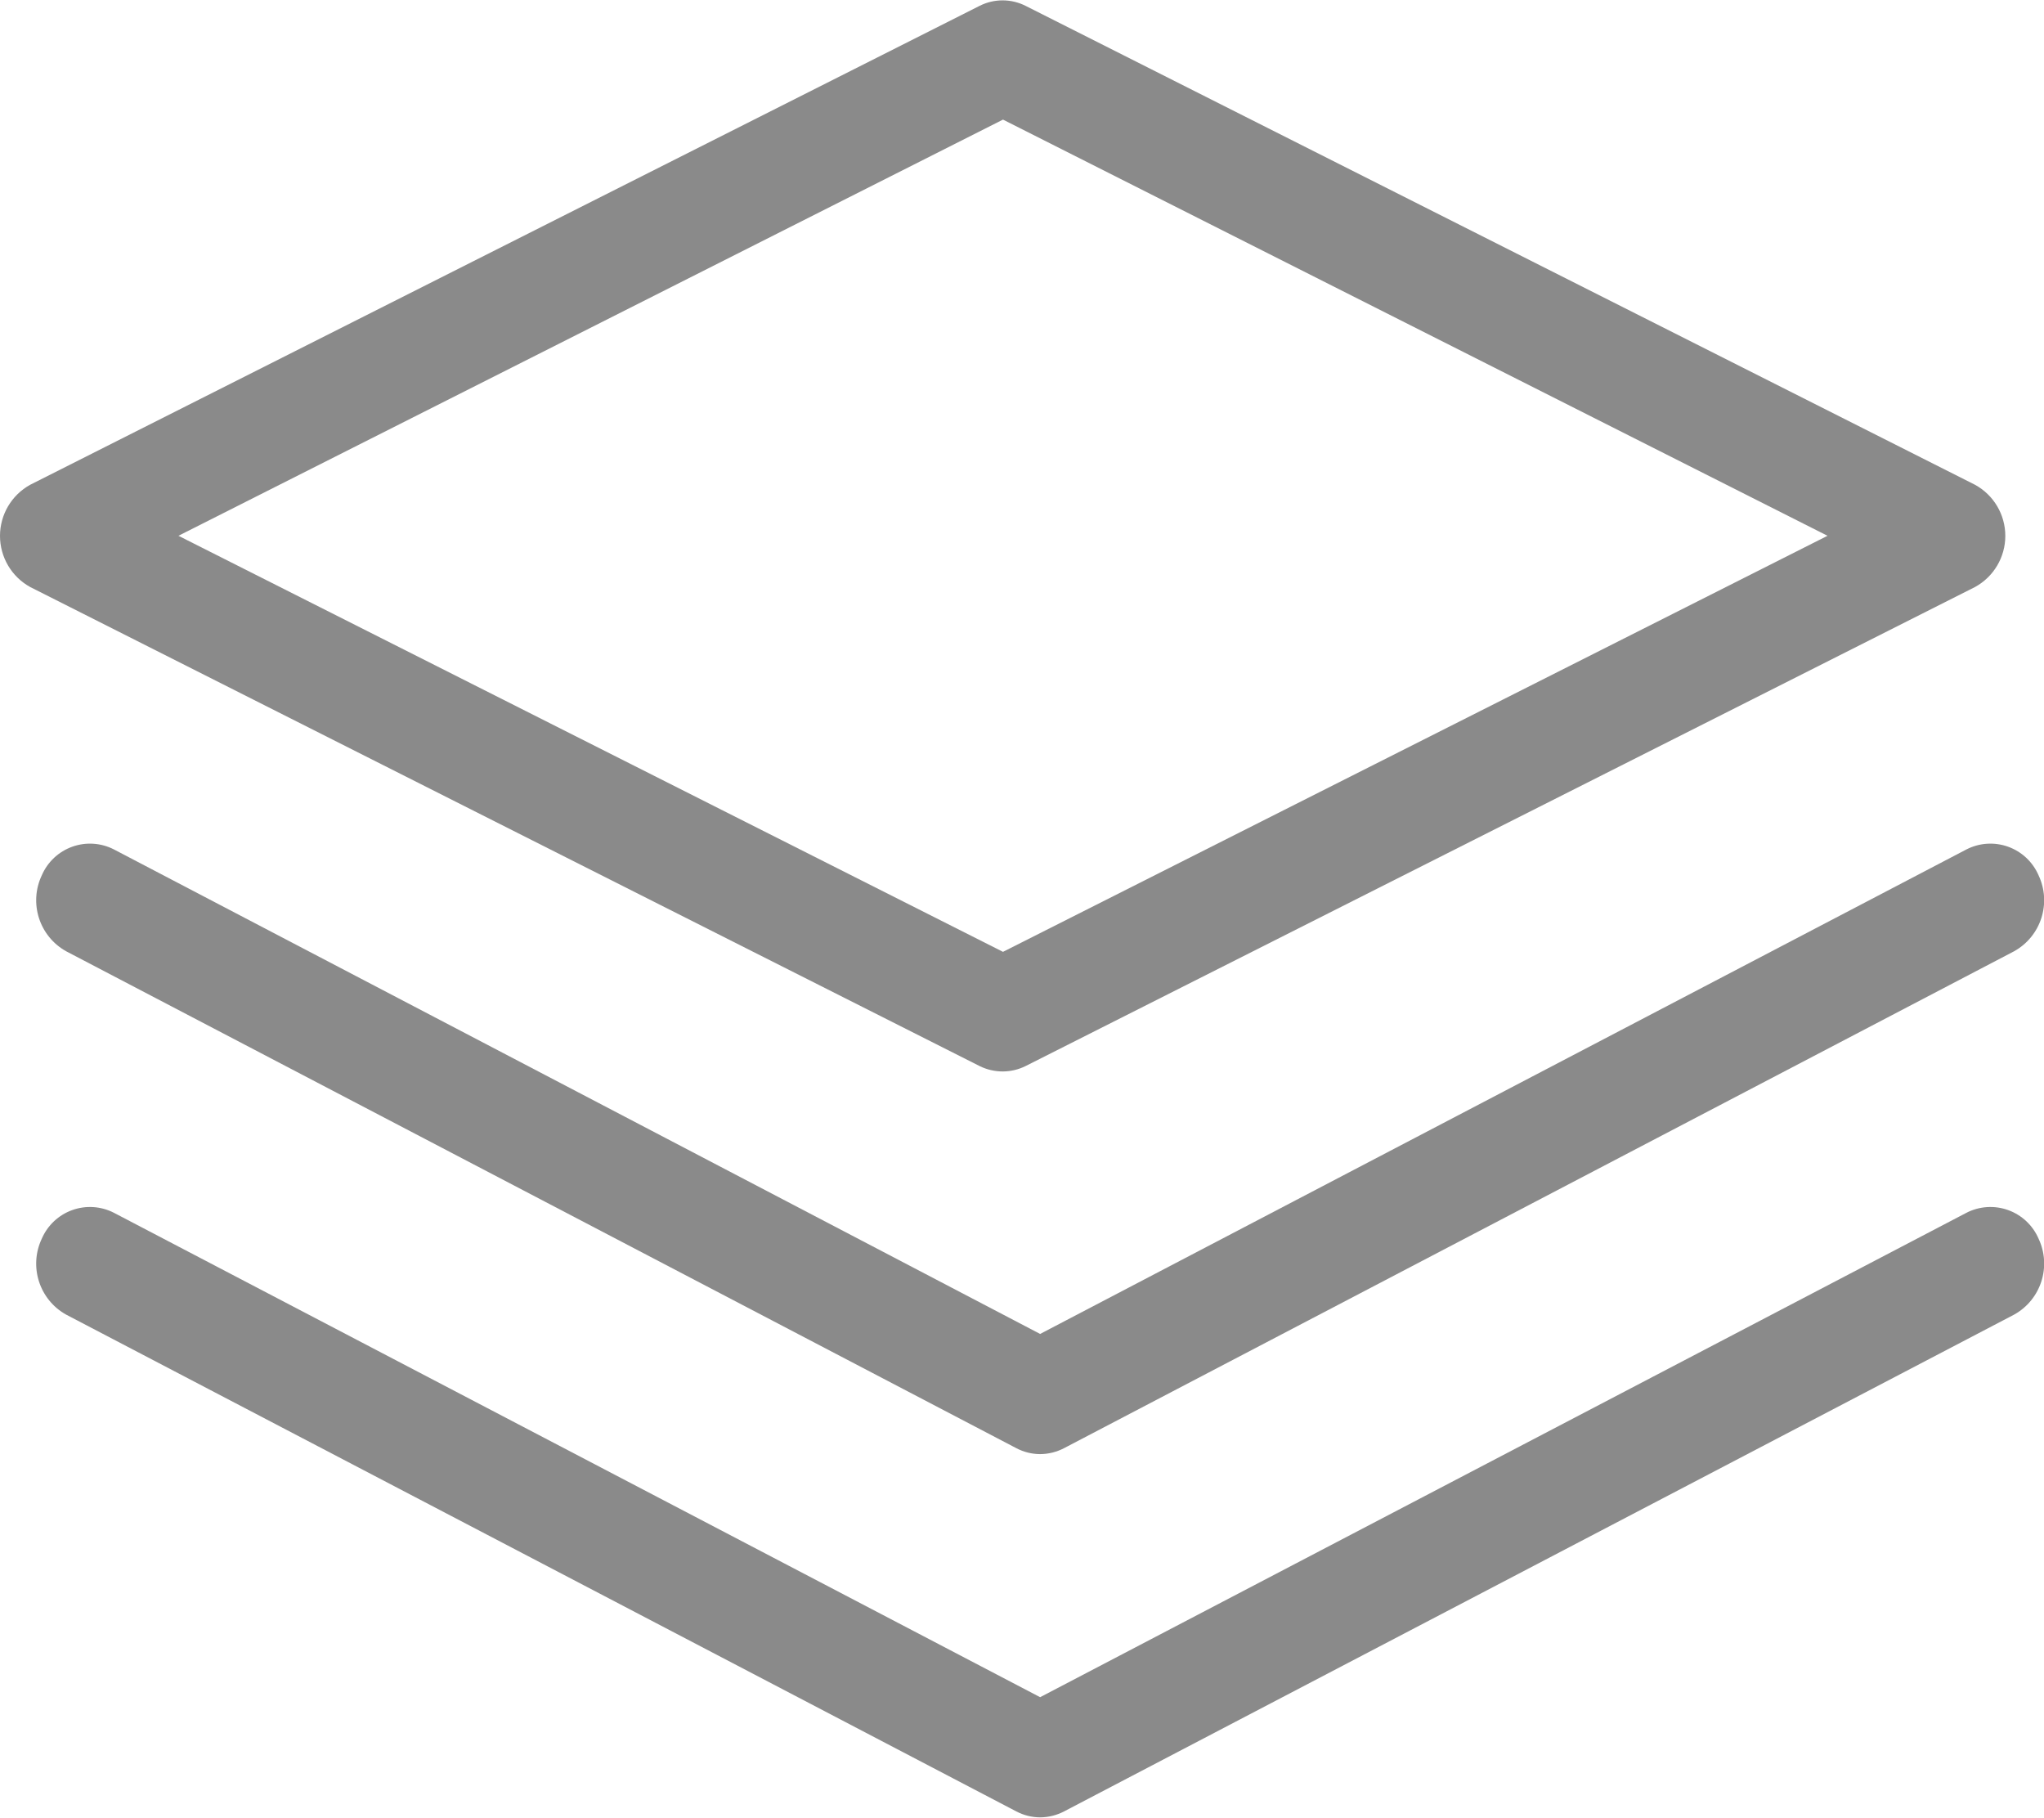
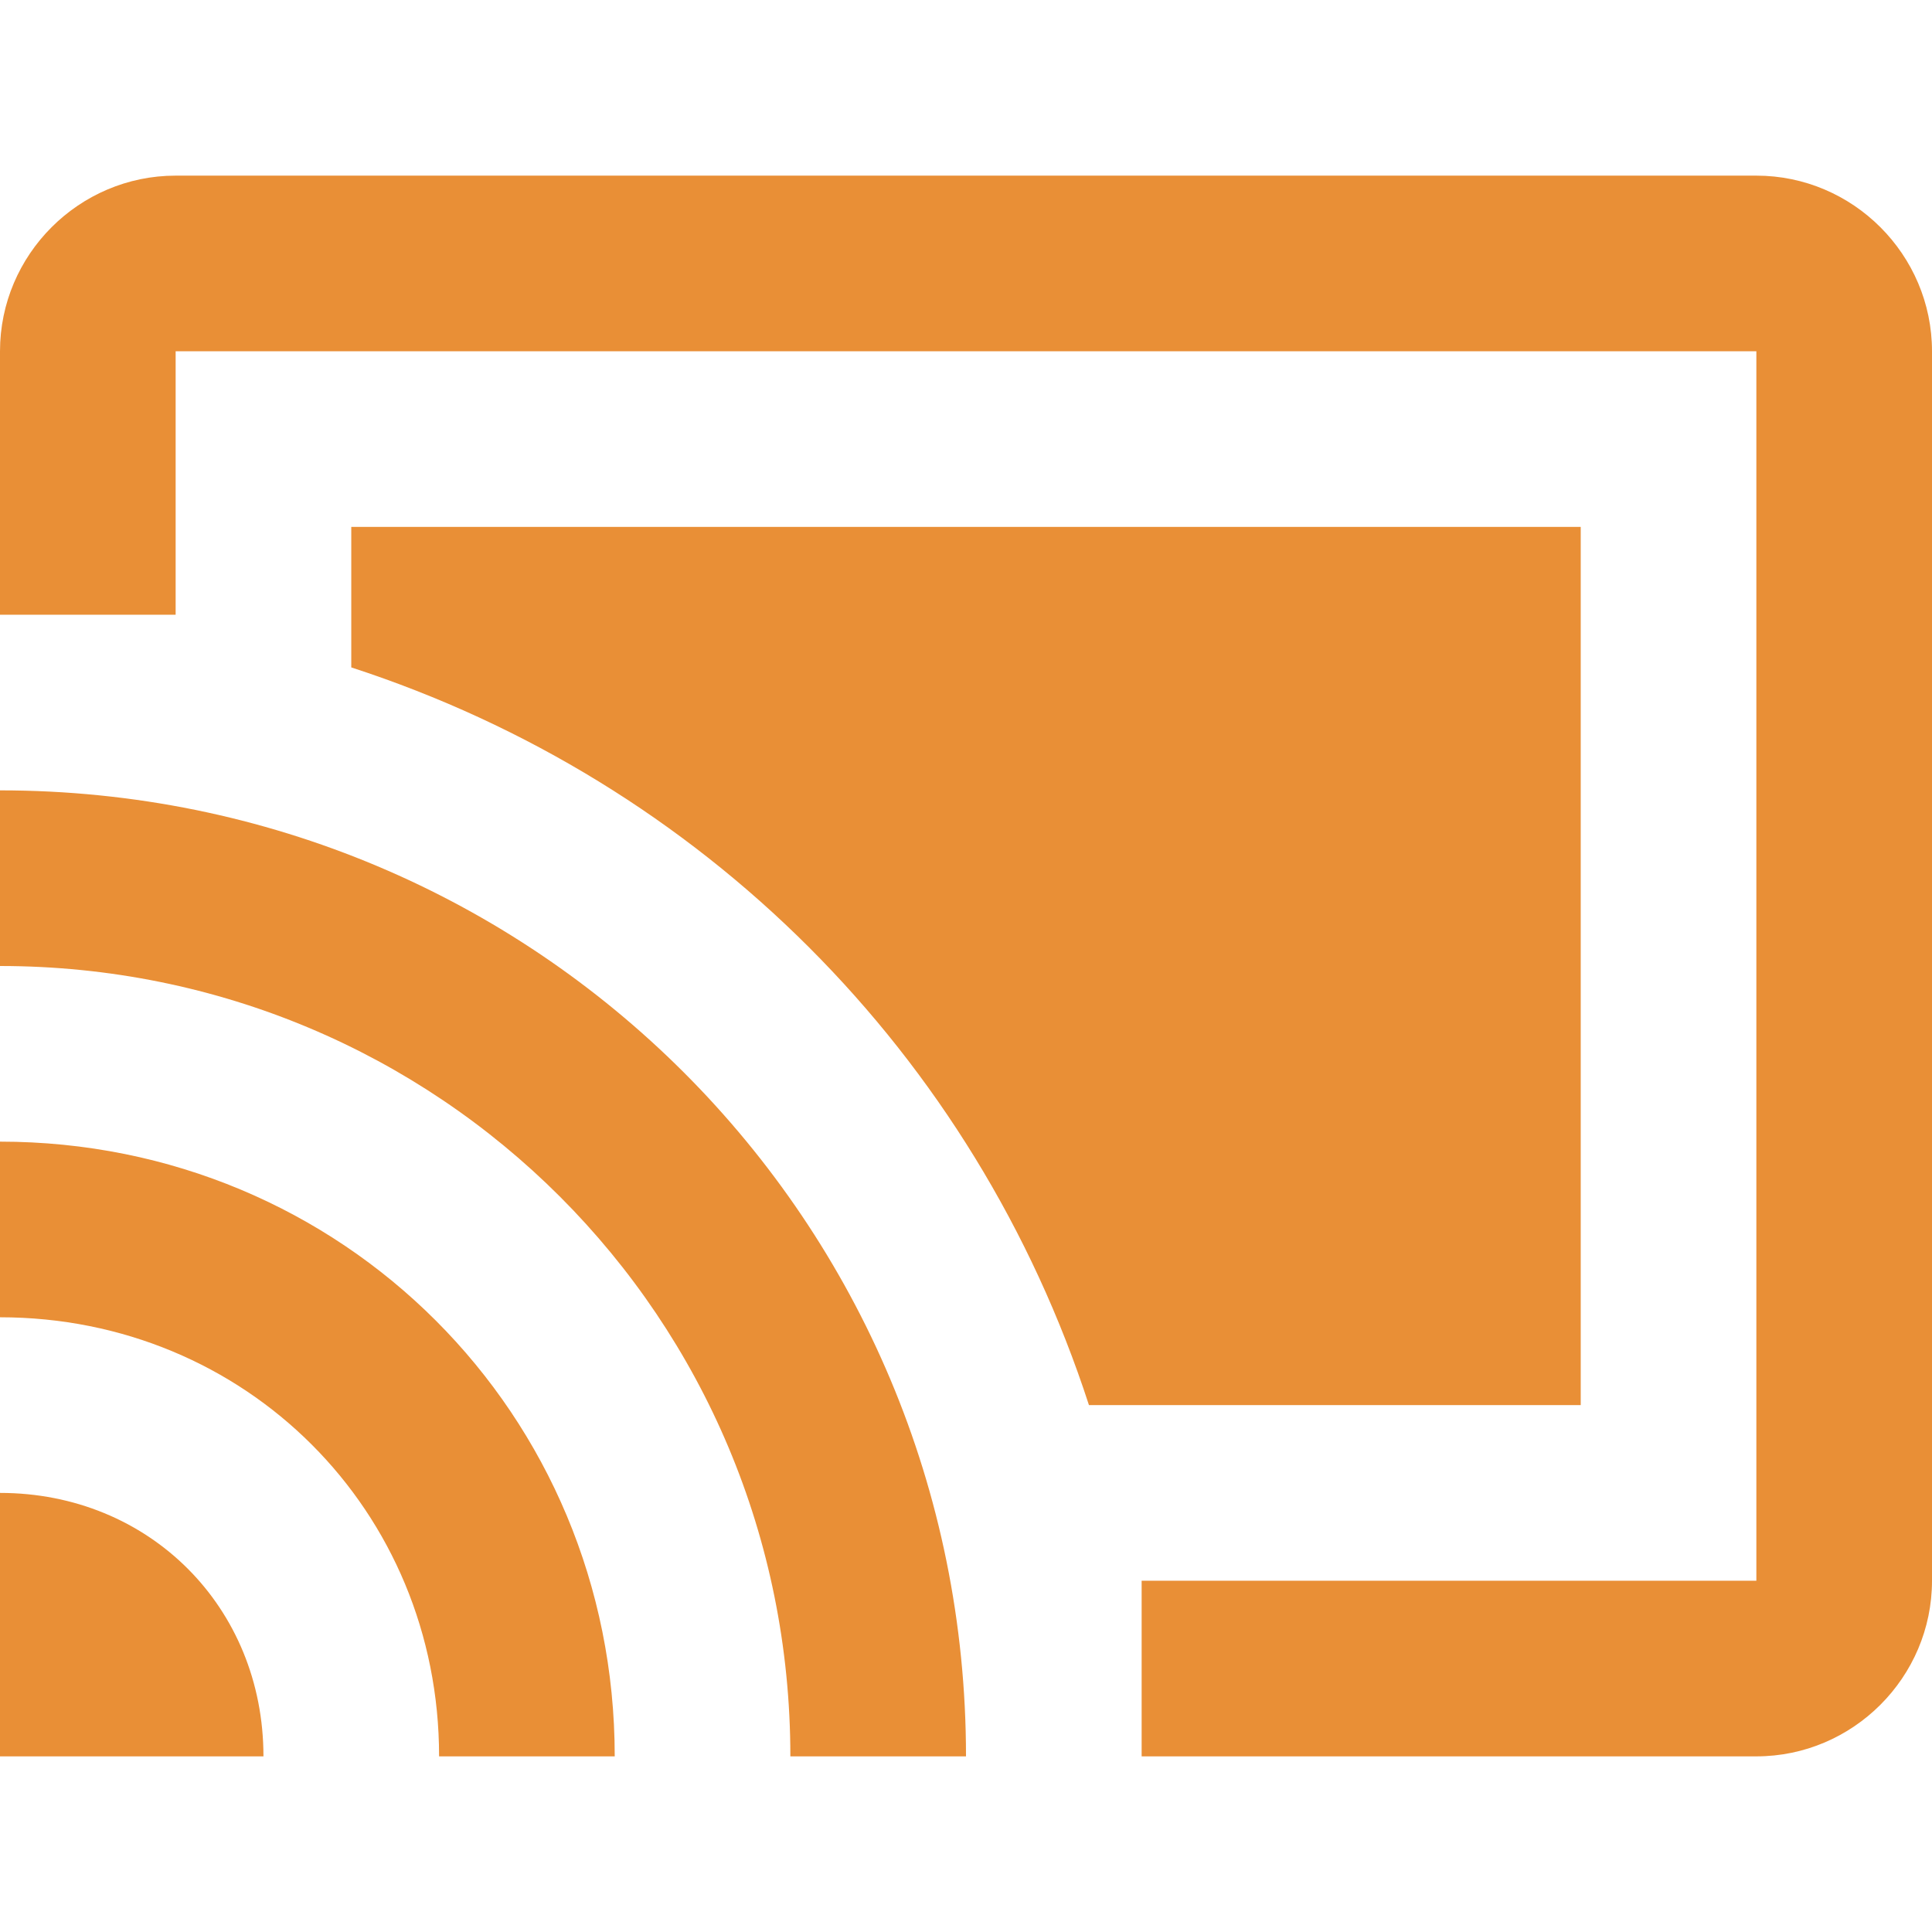
- <svg xmlns="http://www.w3.org/2000/svg" t="1640671502121" class="icon" viewBox="0 0 1152 1024" version="1.1" p-id="8476" width="225" height="200">
-   <defs>
-     <style type="text/css" />
-   </defs>
-   <path d="M565.287 603.712a28.992 28.992 0 0 0 12.8-3.072l535.04-269.888a32.832 32.832 0 0 0 0-57.6L578.087 3.328a28.736 28.736 0 0 0-26.048 0L16.999 273.152a32.896 32.896 0 0 0 0 57.6l535.04 269.888a29.184 29.184 0 0 0 13.248 3.072z m0-536.32l464.704 234.496L565.287 536.32 100.583 301.888z" p-id="8477" fill="#8a8a8a" />
-   <path d="M1108.327 478.592l-522.112 273.024-522.048-273.024a29.568 29.568 0 0 0-40.576 14.528 32.896 32.896 0 0 0 13.696 42.88L572.839 816a29.056 29.056 0 0 0 13.376 3.328 29.504 29.504 0 0 0 13.44-3.328l535.488-280a32.896 32.896 0 0 0 13.76-42.88 29.568 29.568 0 0 0-40.576-14.528z" p-id="8478" fill="#8a8a8a" />
-   <path d="M1108.327 683.328l-522.112 272.96-522.048-272.96a29.568 29.568 0 0 0-40.576 14.528 32.896 32.896 0 0 0 13.696 42.88l535.552 279.936a29.056 29.056 0 0 0 13.376 3.328 29.504 29.504 0 0 0 13.44-3.328l535.488-279.936a32.896 32.896 0 0 0 13.76-42.88 29.568 29.568 0 0 0-40.576-14.528z" p-id="8479" fill="#8a8a8a" />
+ <svg xmlns="http://www.w3.org/2000/svg" t="1642835618560" class="icon" viewBox="0 0 1024 1024" version="1.1" p-id="4408" width="200" height="200">
+   <path d="M0 791.273V930.909h139.636c0-79.127-60.509-139.636-139.636-139.636z m0-186.182v93.091c130.327 0 232.727 102.4 232.727 232.727h93.091c0-181.527-144.291-325.818-325.818-325.818zM837.818 279.273H186.182v74.473C372.364 414.255 516.655 558.545 577.164 744.727H837.818V279.273zM0 418.909v93.091c232.727 0 418.909 186.182 418.909 418.909h93.091c0-283.927-228.073-512-512-512zM930.909 93.091H93.091C41.891 93.091 0 134.982 0 186.182v139.636h93.091V186.182h837.818v651.636H605.091v93.091H930.909c51.2 0 93.091-41.891 93.091-93.091V186.182c0-51.2-41.891-93.091-93.091-93.091z" p-id="4409" fill="#e98f36" />
</svg>
